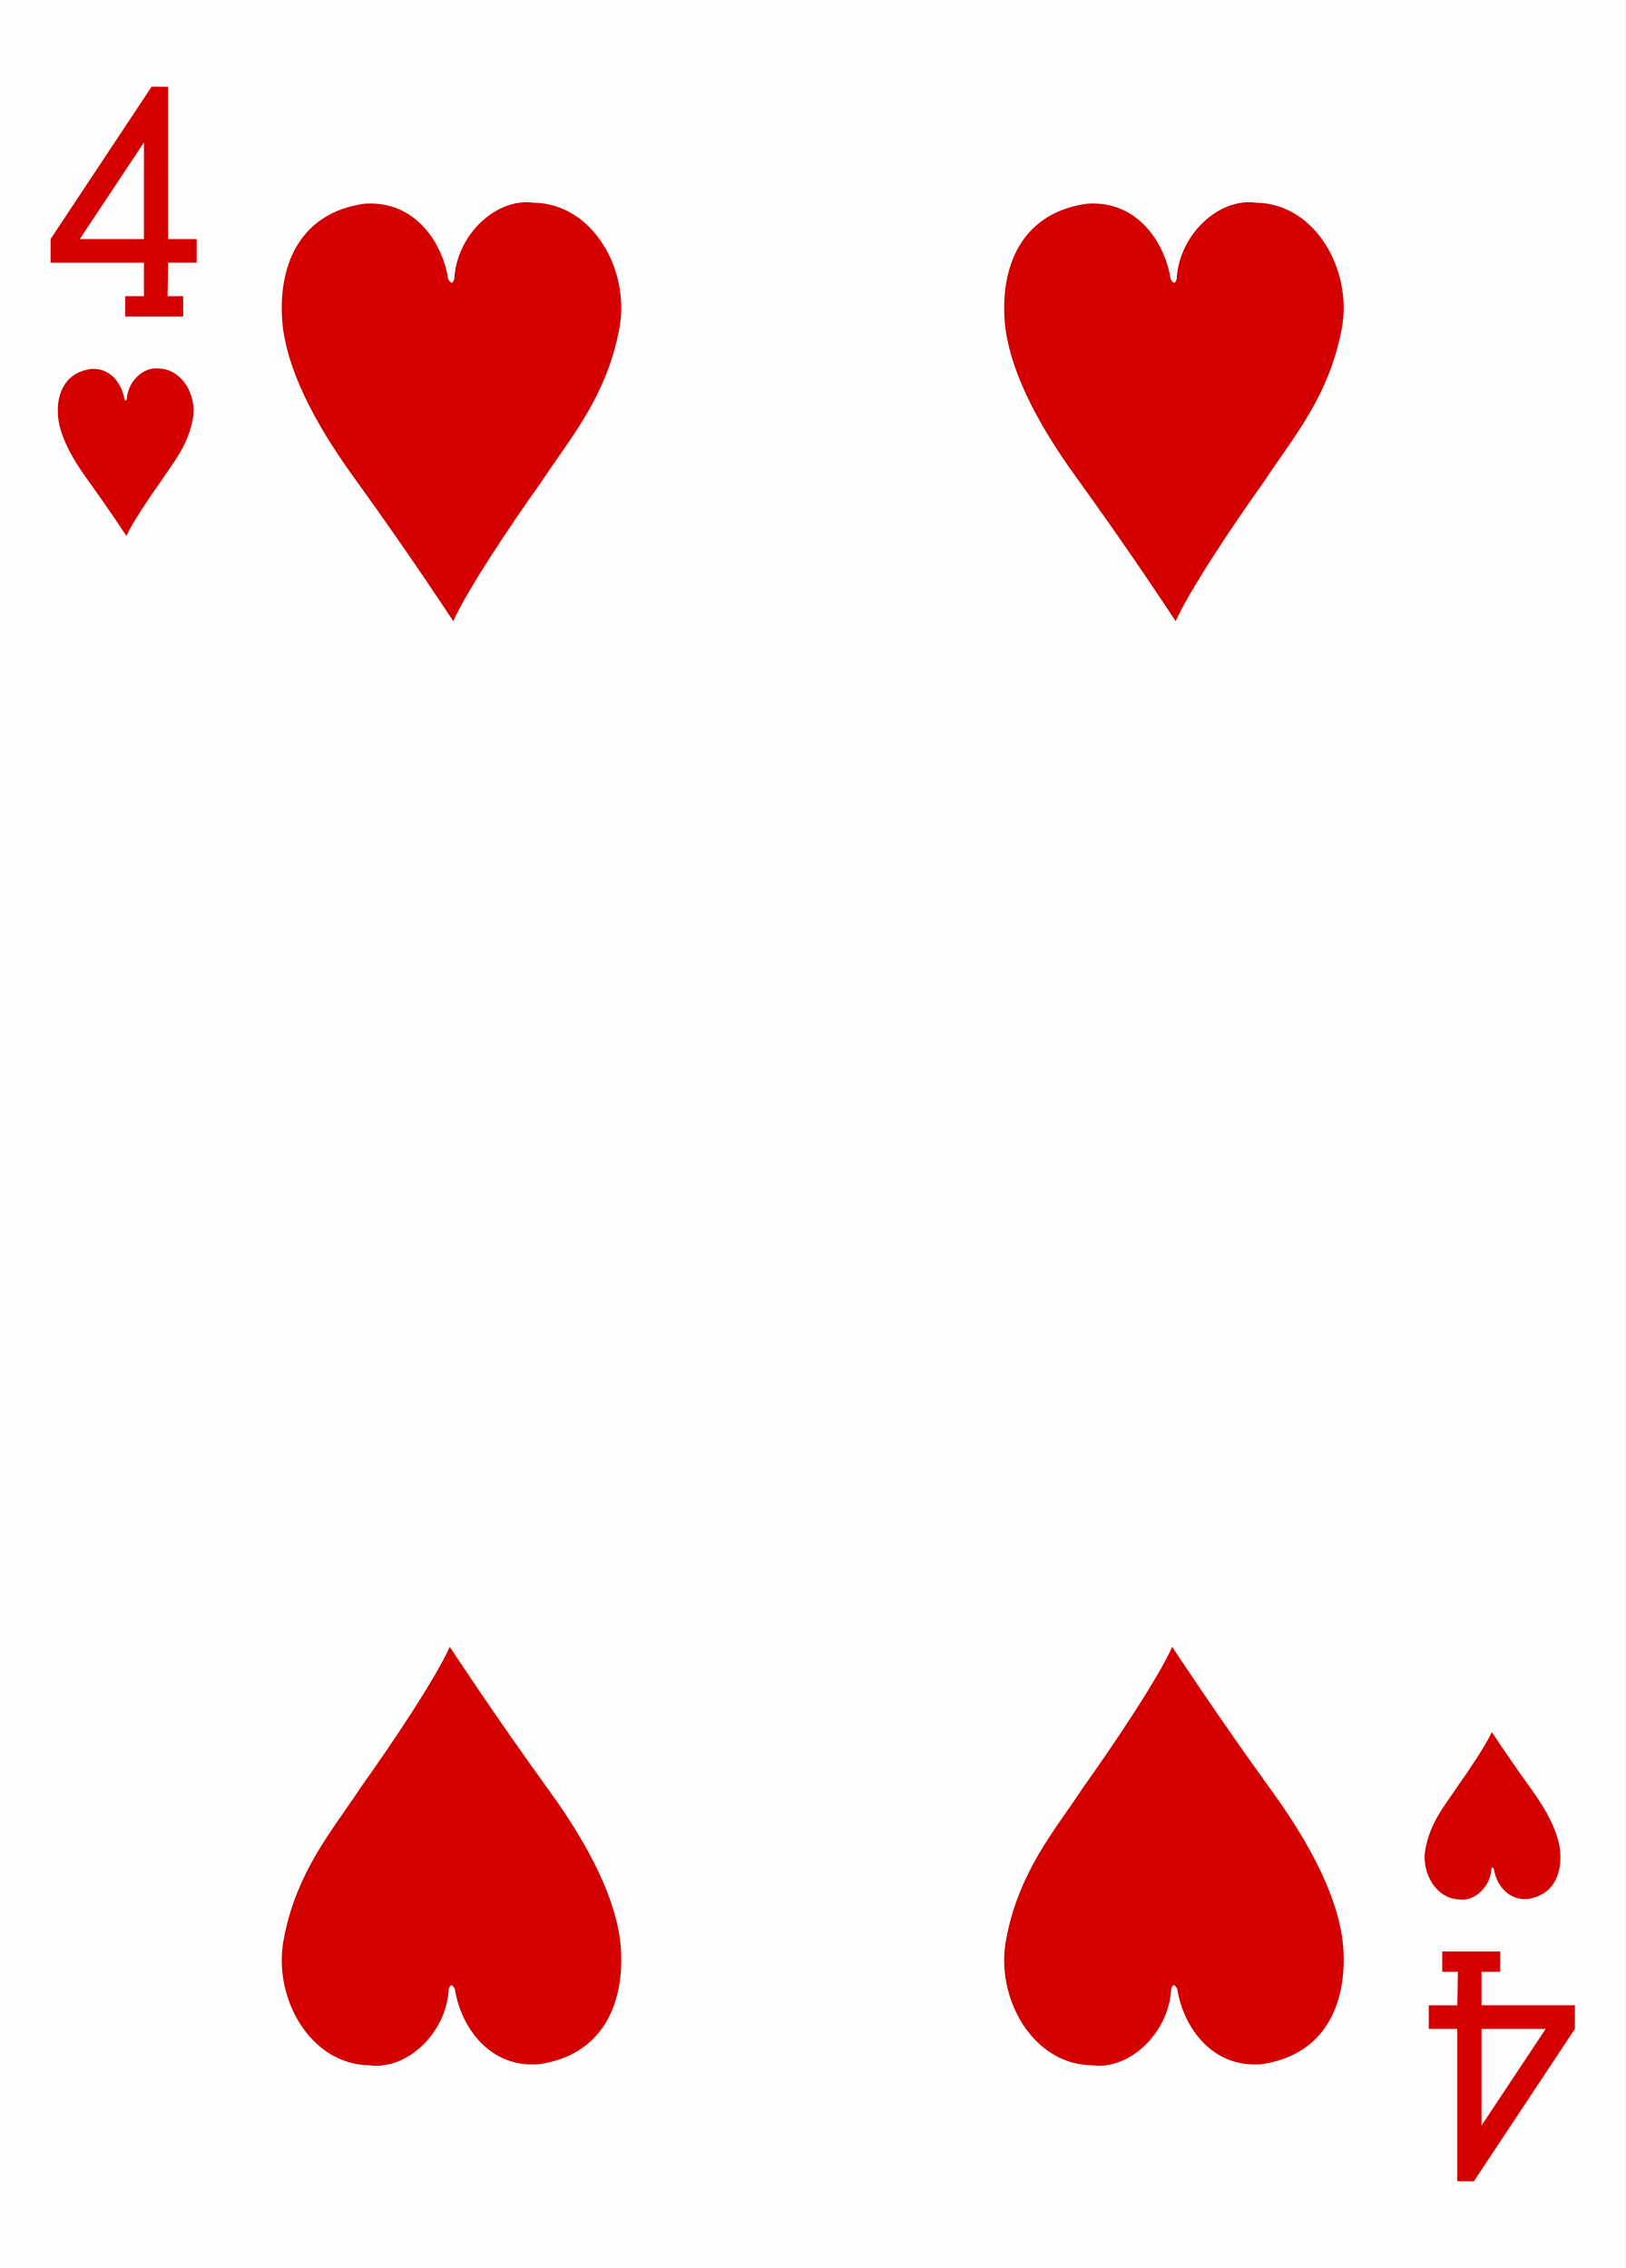
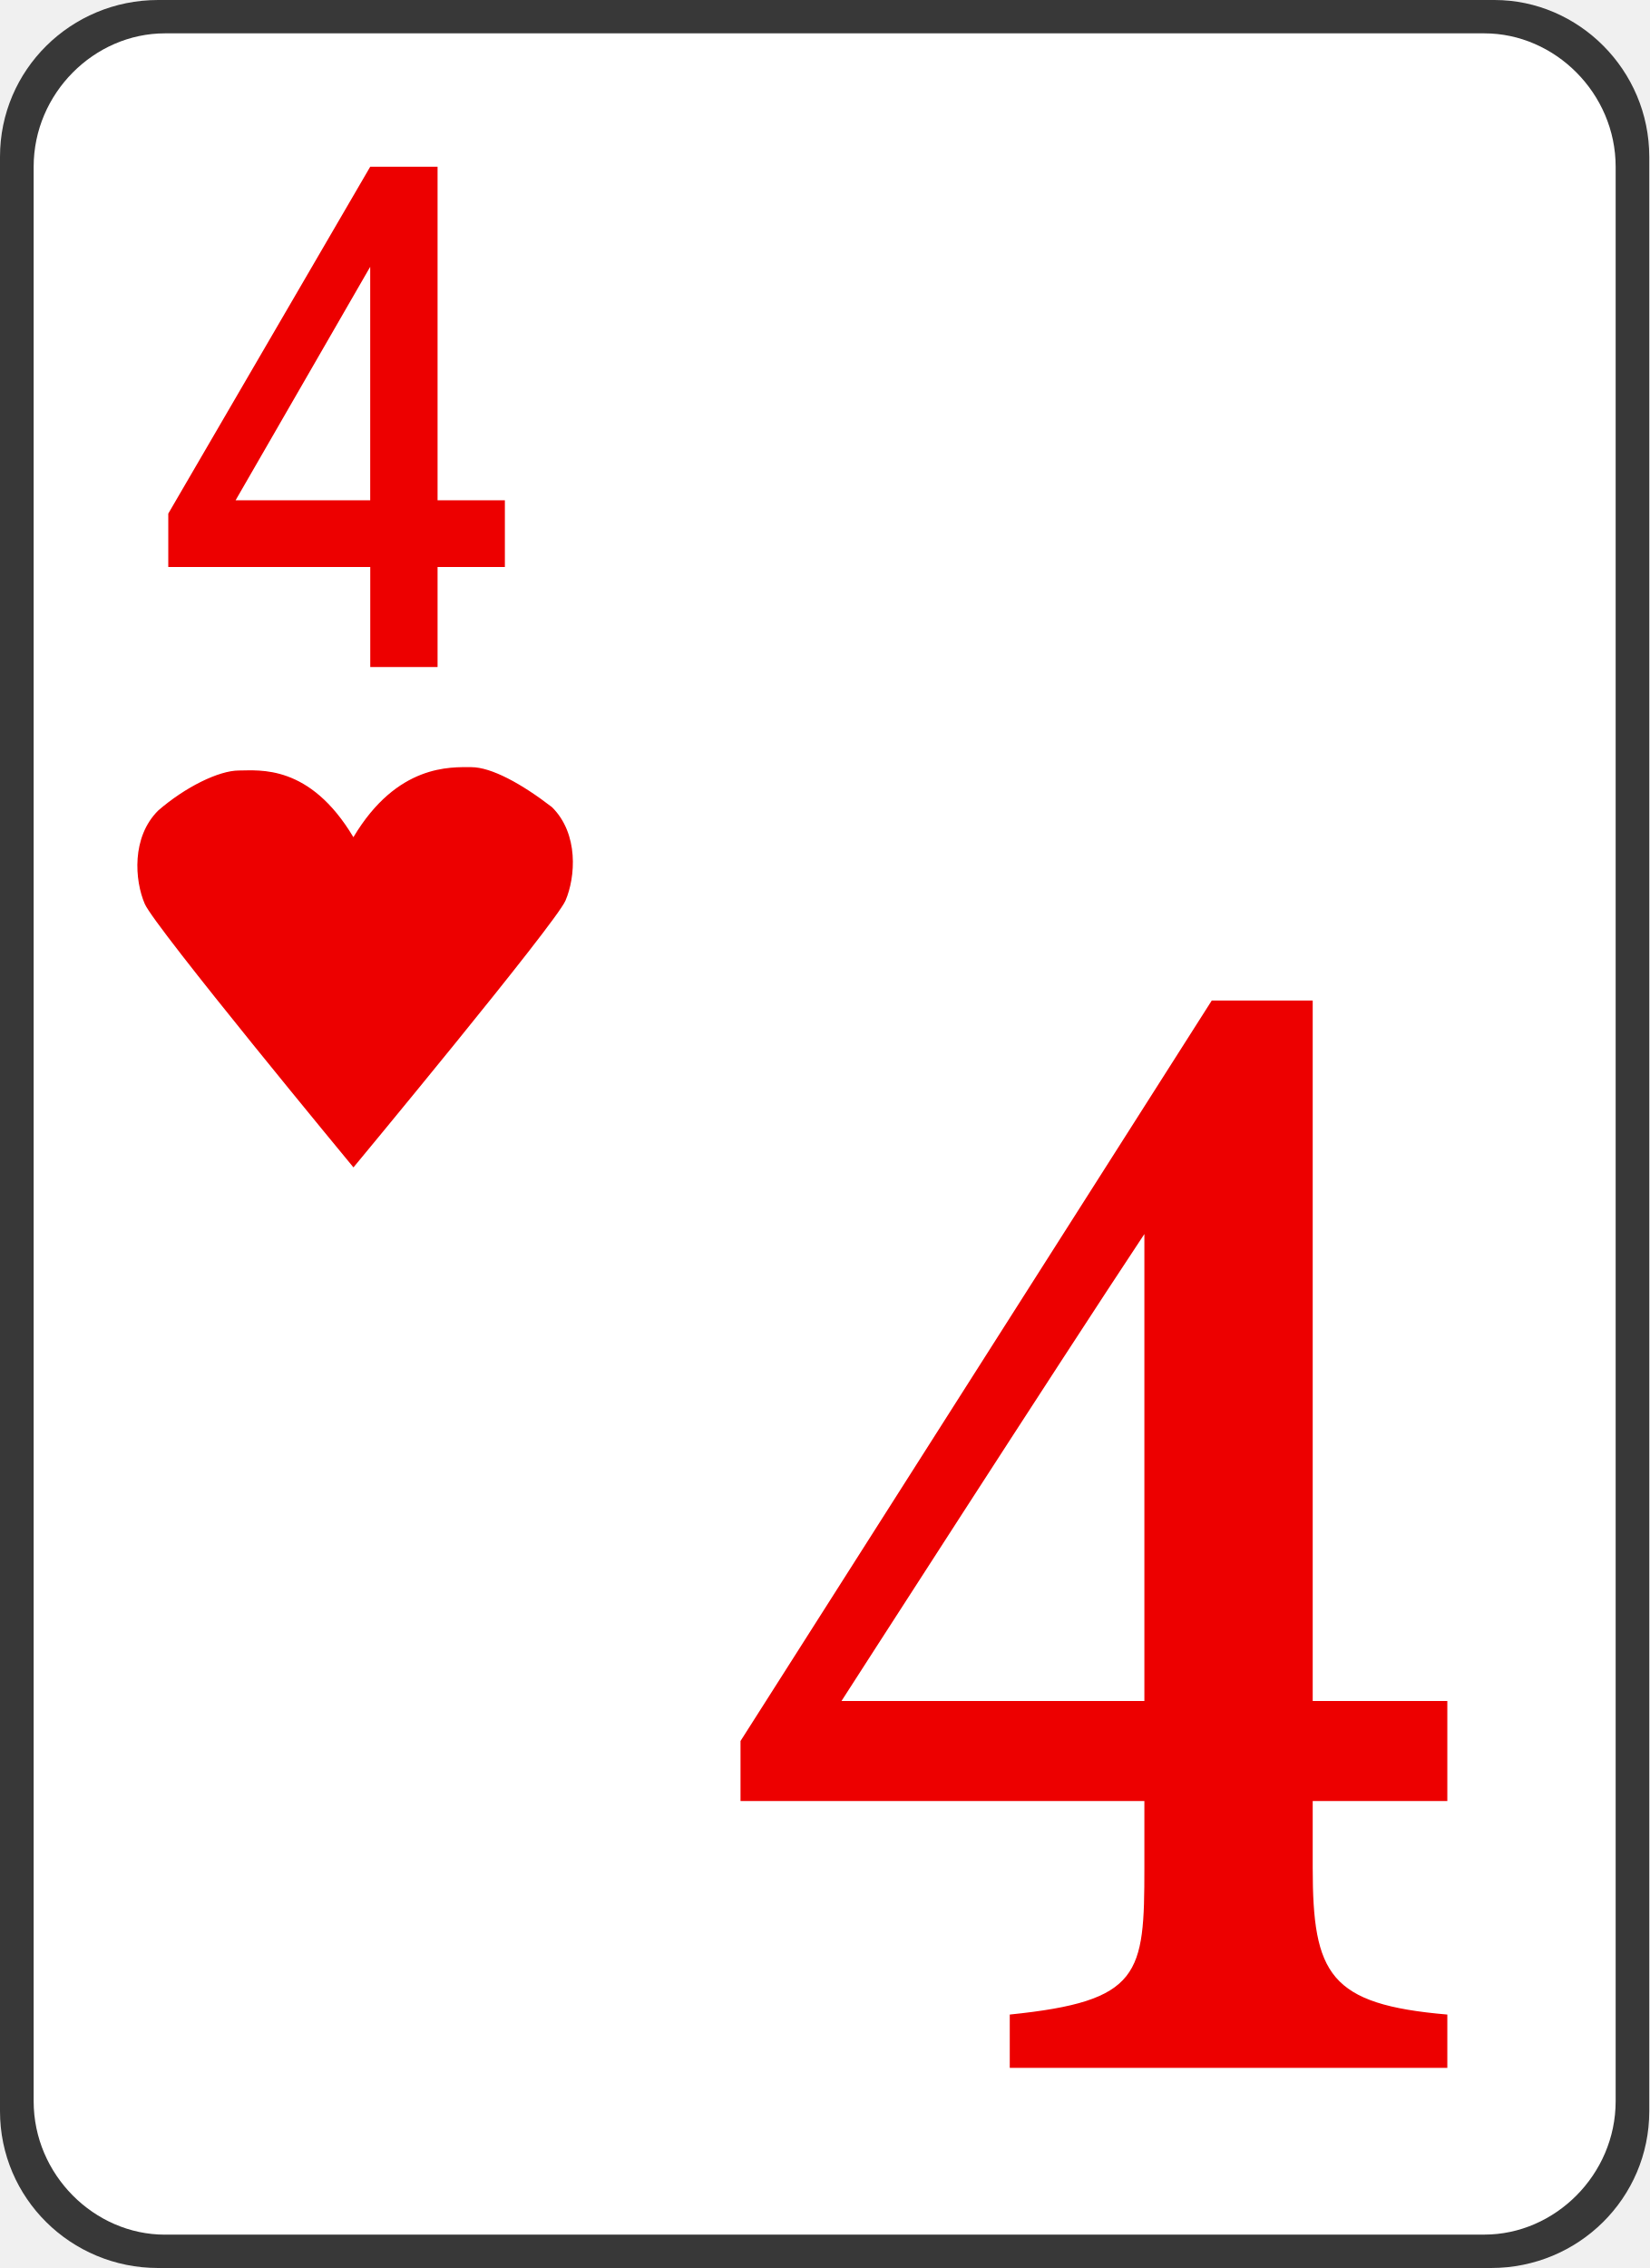
- <svg xmlns="http://www.w3.org/2000/svg" xmlns:xlink="http://www.w3.org/1999/xlink" version="1.2" baseProfile="tiny" viewBox="0 0 225 314" width="225px" height="314px" fill="#d40000">
-   <defs>
-     <style>
-                 .maxi-card { display: block; }
-                 .mini-card { display: none; }
-         </style>
-     <path id="suit" d="M16.491,0.199             c7.12-0.475,10.831,5.639,11.556,10.456c0.432,0.766,0.668,0.55,0.834-0.042c0.348-6.186,5.855-11.24,10.955-10.55             c8.3,0.108,13.344,9.393,11.926,17.251c-1.733,9.6-6.877,15.38-10.771,21.332C36.585,44.811,30.654,53.715,28.742,58             c0,0-6.027-9.222-13.87-20.067c-5.243-7.252-9.44-15.11-9.831-21.875C4.595,8.327,7.751,1.399,16.491,0.199L16.491,0.199z" />
-     <path id="numeral" d="M10.34,31.817             v-2.812h2.585v-4.635H0v-3.271L13.986,0l2.285,0.008v21.09h3.953v3.271h-3.953l-0.076,4.637h2.167v2.812H10.34L10.34,31.817z             M12.925,7.72L4.046,21.097h8.879V7.72z" />
-   </defs>
-   <rect width="100%" height="100%" fill="#fefefe" />
-   <g class="maxi-card">
-     <use xlink:href="#numeral" transform="matrix(1,0,0,1,7,12)" />
-     <use xlink:href="#suit" transform="matrix(0.4,0,0,0.4,6,51)" />
-     <use xlink:href="#numeral" transform="matrix(-1,0,0,-1,218,302)" />
-     <use xlink:href="#suit" transform="matrix(-0.4,0,0,-0.4,218,263)" />
-     <use xlink:href="#suit" transform="matrix(1,0,0,1,34,28)" />
-     <use xlink:href="#suit" transform="matrix(1,0,0,1,134,28)" />
-     <use xlink:href="#suit" transform="matrix(-1,0,0,-1,91,286)" />
-     <use xlink:href="#suit" transform="matrix(-1,0,0,-1,191,286)" />
+ <svg xmlns="http://www.w3.org/2000/svg" version="1.1" id="Layer_1" x="0px" y="0px" width="32px" height="44px" viewBox="0 0 32 44" enable-background="new 0 0 32 44" xml:space="preserve">
+   <g>
+     <path fill="#383838" d="M3.069,0h25.927C30.629,0,32,1.359,32,3.041v37.918C32,42.642,30.629,44,28.931,44H3.069   C1.372,44,0,42.642,0,40.959V3.041C0,1.359,1.372,0,3.069,0L3.069,0z" />
+     <path fill="#FFFFFF" d="M3.2,43.353c-1.372,0-2.547-1.164-2.547-2.588V3.235c0-1.424,1.175-2.588,2.547-2.588h25.6   c1.372,0,2.548,1.165,2.548,2.588v37.529c0,1.424-1.176,2.588-2.548,2.588H3.2z" />
+     <path fill="#ED0000" d="M8.49,9.706h1.306V11H8.49v1.941H7.184V11H3.265V9.964l3.918-6.729H8.49V9.706z M4.571,9.706h2.612v-4.53   L4.571,9.706z" />
+     <path fill="#ED0000" d="M25.47,34.941v1.294c0,2.07,0.326,2.652,2.612,2.848v1.034h-8.49v-1.034   c2.547-0.26,2.612-0.777,2.612-2.848v-1.294h-7.836v-1.165l9.143-14.365h1.959V33h2.612v1.941H25.47z M22.204,23.941   L22.204,23.941C20.572,26.4,16.327,33,16.327,33h5.877V23.941z" />
+     <path fill="#ED0000" d="M10.71,15.659c-0.587-0.453-1.175-0.776-1.567-0.776c-0.392,0-1.437-0.065-2.286,1.359   c-0.849-1.424-1.828-1.294-2.22-1.294s-1.045,0.323-1.567,0.776c-0.522,0.518-0.457,1.359-0.261,1.812s4.049,5.112,4.049,5.112   s3.918-4.723,4.114-5.176C11.167,17.018,11.233,16.176,10.71,15.659L10.71,15.659z" />
  </g>
</svg>
